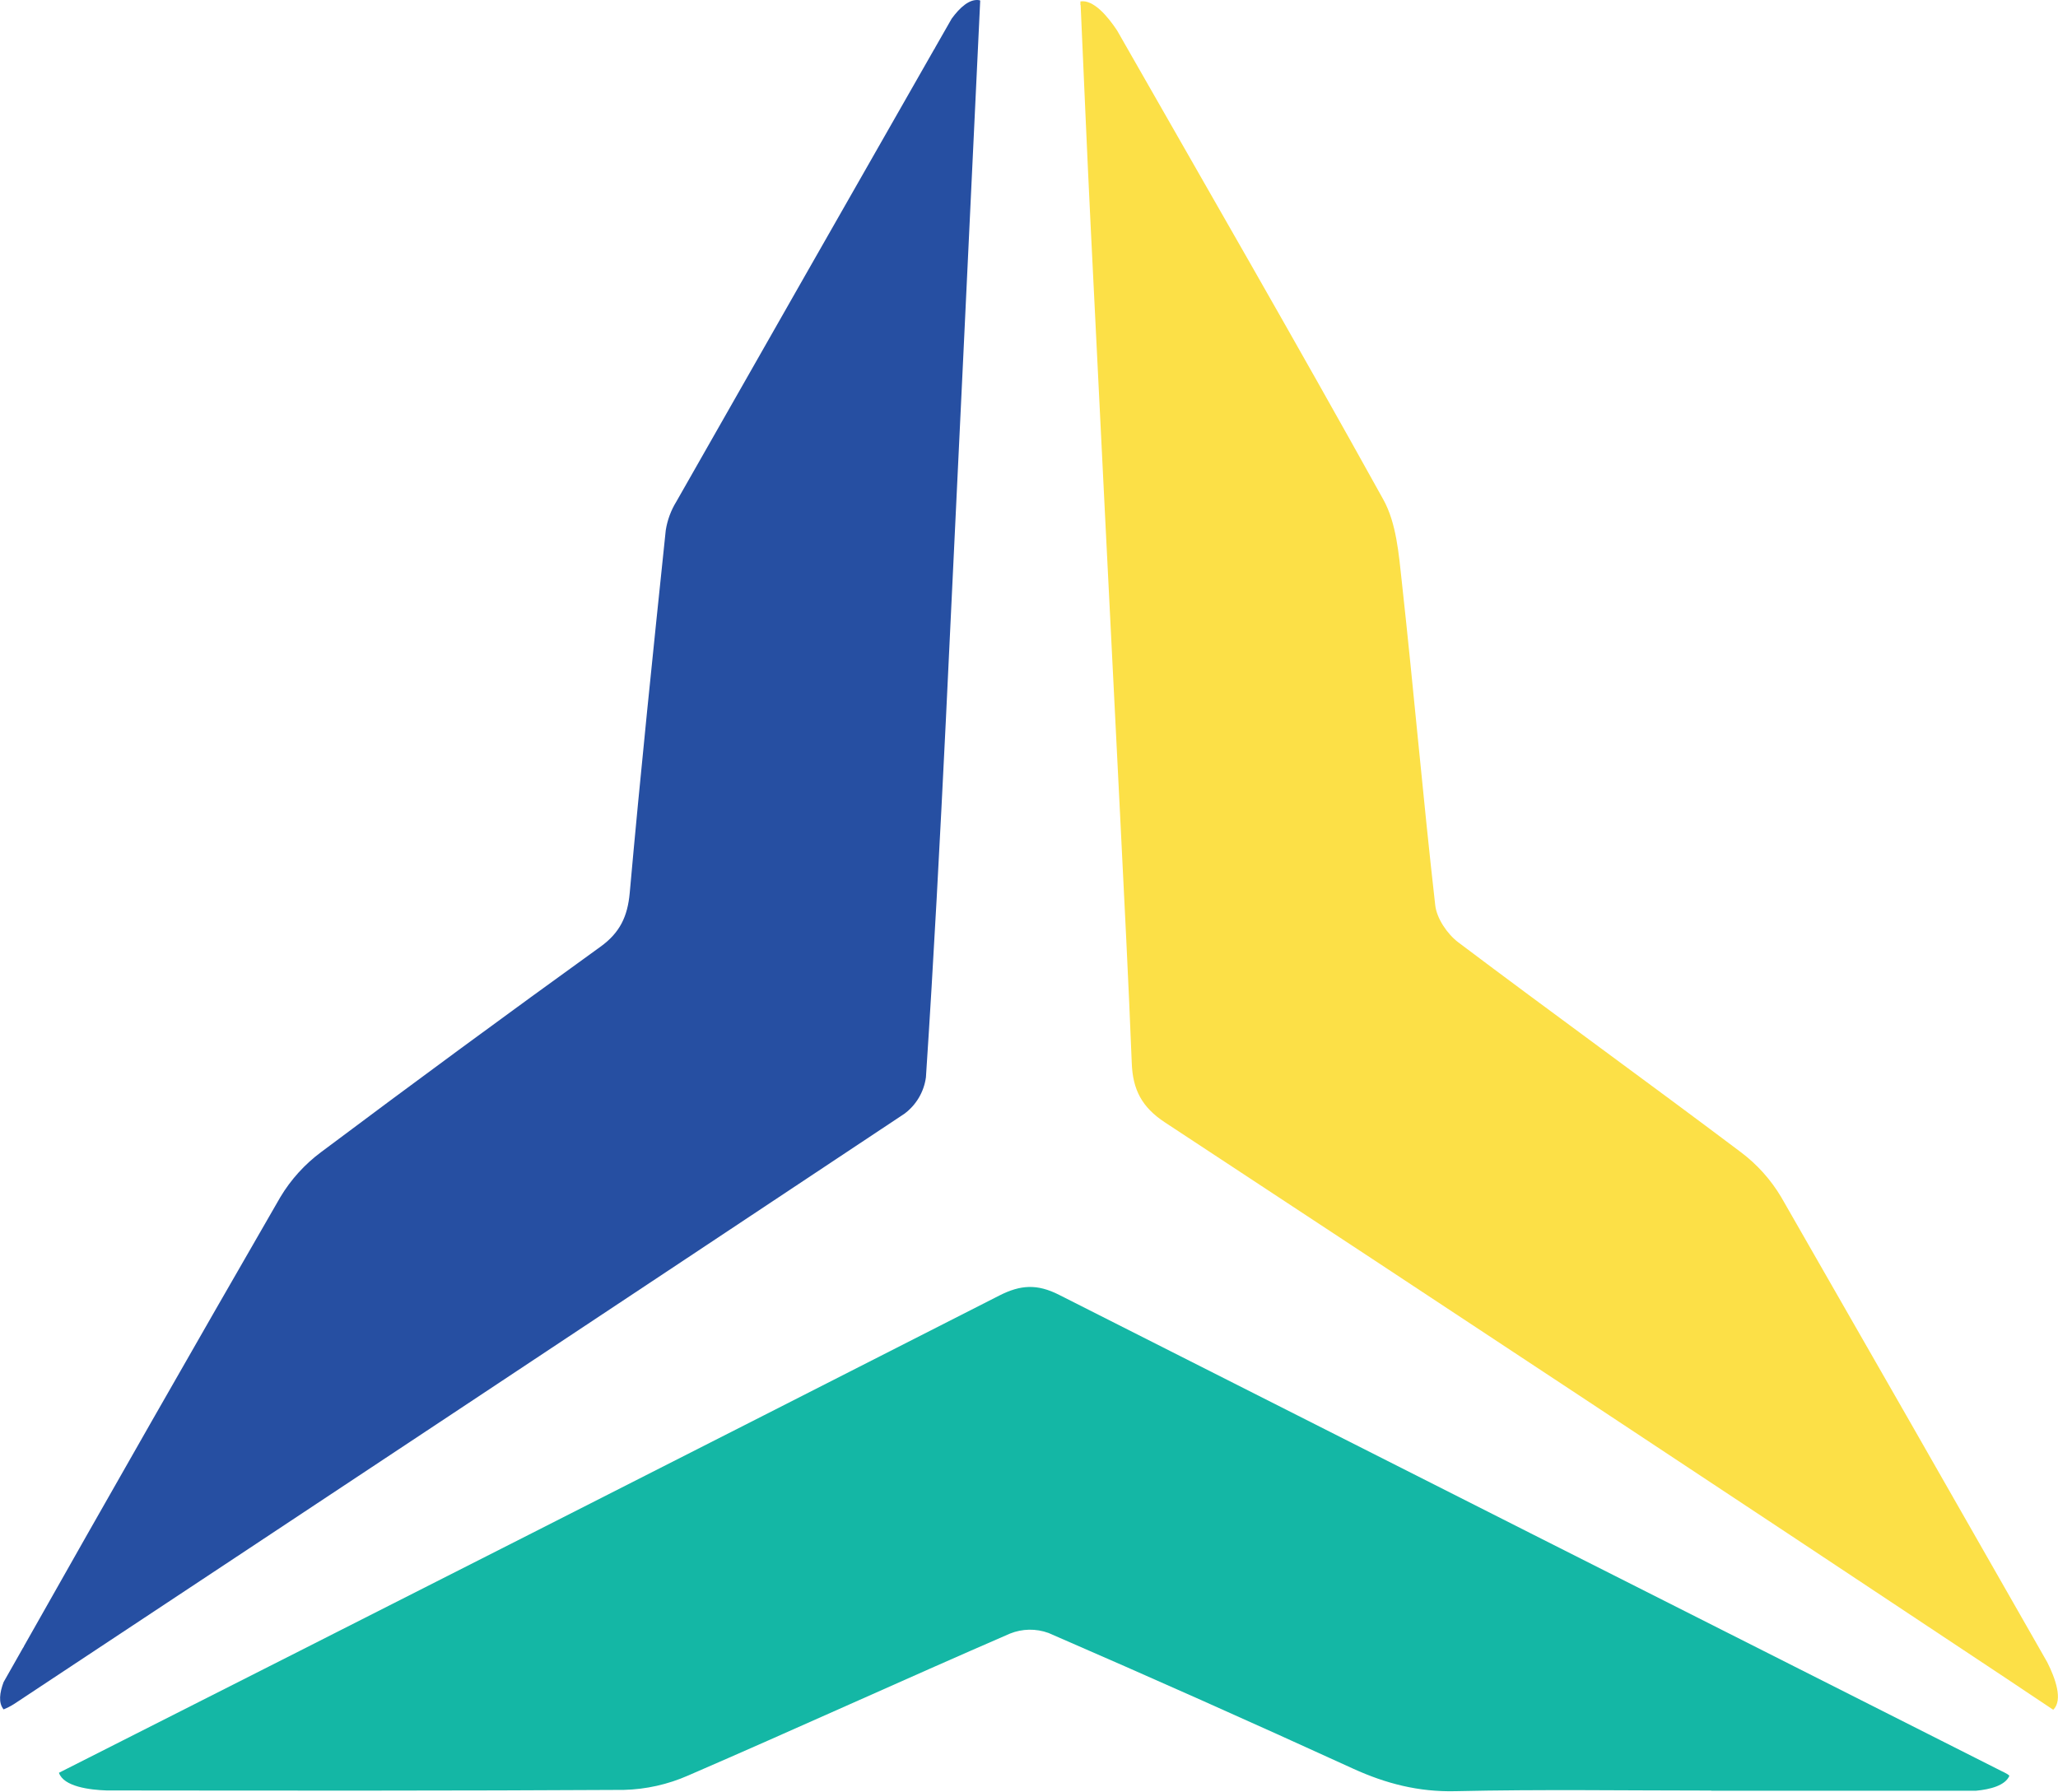
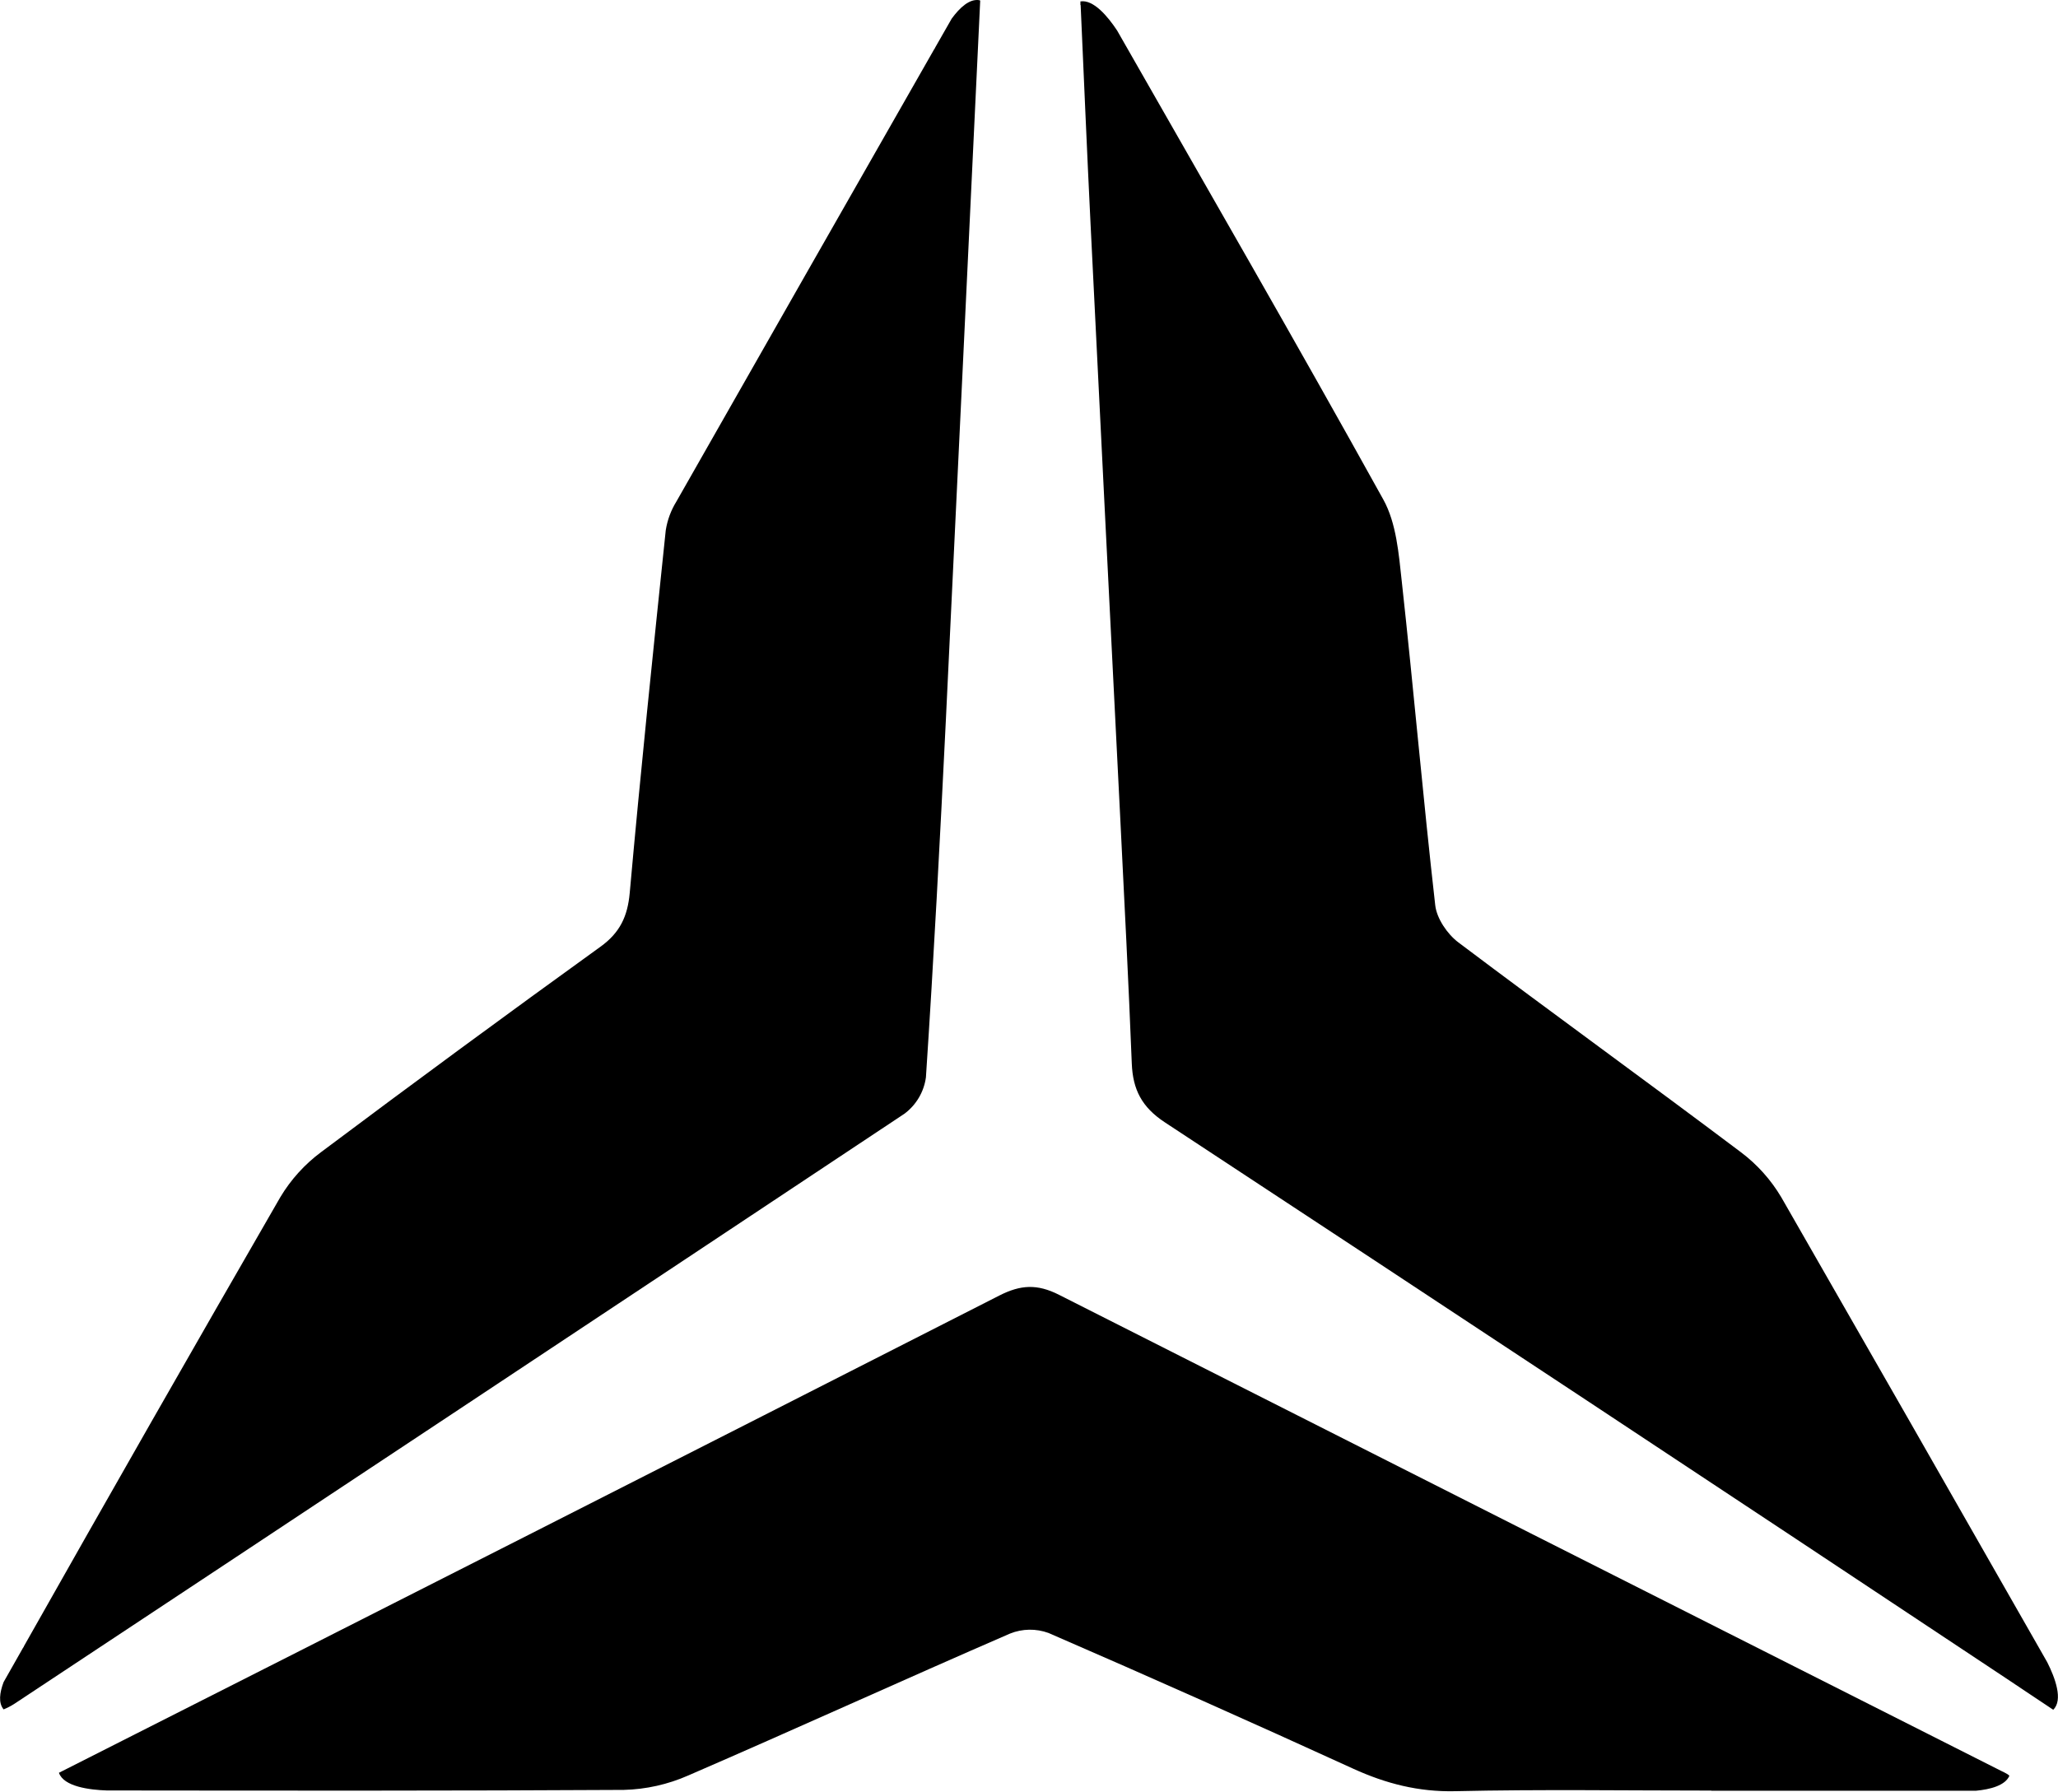
- <svg xmlns="http://www.w3.org/2000/svg" viewBox="0 0 571.33 497.3">
+ <svg xmlns="http://www.w3.org/2000/svg" class="trinity-inc_logo" viewBox="0 0 571.33 497.3">
  <defs>
-     <style>.cls-1{fill:#14b7a5;}.cls-2{fill:#fce047;}.cls-3{fill:#264fa2;}</style>
+     <style>.business{fill:#fff00;}.aesthetics{fill:#fff00;}.technology{fill:#fff00;}</style>
  </defs>
  <g id="Layer_2" data-name="Layer 2">
    <g id="Layer_1-2" data-name="Layer 1">
-       <path class="cls-1" d="M557.39,492.62a18.07,18.07,0,0,0-1.91-1Q424.71,425.63,294,359.48c-6.07-3.08-10.68-2.8-16.59.21Q147,426.11,16.36,492.18c1.33,3.86,8.55,4.75,13.34,4.91h3.45l.87,0-.09,0c46.41.05,92.83.11,139.25-.16a47.21,47.21,0,0,0,17.88-4c29.87-12.93,59.48-26.45,89.34-39.4a14.91,14.91,0,0,1,10.68-.17q42.48,18.43,84.6,37.69c9.08,4.14,18.14,6.47,28.3,6.24,23.69-.54,47.4-.17,71.1-.17v.05q32.51,0,65,0h8.42c4-.37,8.19-1.45,9.34-4.17Z" />
-       <path class="cls-2" d="M568.35,461.5q-1.33-2.36-2.68-4.7v0h0q-35.48-62.24-71.14-124.37a43.25,43.25,0,0,0-11.27-12.57c-26-19.57-52.41-38.64-78.41-58.23-3.06-2.31-6-6.64-6.41-10.32-3.4-29.93-6-60-9.29-89.91-.84-7.7-1.5-16.18-5.12-22.71C359.82,95,334.85,51.81,310.12,8.46c-2.57-3.88-6.54-8.64-10.18-8.07l0,1H300c.91,20.32,1.76,40.63,2.76,60.94q4.08,82.43,8.24,164.84c1.13,22.7,2.3,45.4,3.2,68.11.29,7.2,2.76,12.09,9.17,16.31Q440.38,388.52,557,466c4.35,2.88,8.67,5.83,13,8.68C572.82,472,570.53,465.82,568.35,461.5Z" />
-       <path class="cls-3" d="M271.9.06c-2.74-.49-5.48,2.08-7.7,5.12q-2.29,4-4.6,8.05l-.17.39v-.1q-35.88,62.84-71.66,125.73a21.47,21.47,0,0,0-2.95,8c-3.5,33.54-7,67.09-10,100.67-.59,6.47-2.69,11-8.11,14.91q-39,28.13-77.53,57a43.29,43.29,0,0,0-11.36,12.54Q41.91,394.6,6.56,457.19l.11-.08-.29.4L1,467c-1.09,2.9-1.5,5.77,0,7.58a18.43,18.43,0,0,0,2.9-1.49Q127.55,391.3,251.05,309.23a15.12,15.12,0,0,0,6-10.13c2.18-32.94,3.9-65.9,5.52-98.87C265.77,134.13,268.88,68,272.12.16Z" />
+       <path class="business" d="M557.39,492.62a18.07,18.07,0,0,0-1.91-1Q424.71,425.63,294,359.48c-6.07-3.08-10.68-2.8-16.59.21Q147,426.11,16.36,492.18c1.33,3.86,8.55,4.75,13.34,4.91h3.45l.87,0-.09,0c46.41.05,92.83.11,139.25-.16a47.21,47.21,0,0,0,17.88-4c29.87-12.93,59.48-26.45,89.34-39.4a14.91,14.91,0,0,1,10.68-.17q42.48,18.43,84.6,37.69c9.08,4.14,18.14,6.47,28.3,6.24,23.69-.54,47.4-.17,71.1-.17v.05q32.51,0,65,0h8.42c4-.37,8.19-1.45,9.34-4.17Z" />
+       <path class="aesthetics" d="M568.35,461.5q-1.33-2.36-2.68-4.7v0h0q-35.48-62.24-71.14-124.37a43.25,43.25,0,0,0-11.27-12.57c-26-19.57-52.41-38.64-78.41-58.23-3.06-2.31-6-6.64-6.41-10.32-3.4-29.93-6-60-9.29-89.91-.84-7.7-1.5-16.18-5.12-22.71C359.82,95,334.85,51.81,310.12,8.46c-2.57-3.88-6.54-8.64-10.18-8.07l0,1H300c.91,20.32,1.76,40.63,2.76,60.94q4.08,82.43,8.24,164.84c1.13,22.7,2.3,45.4,3.2,68.11.29,7.2,2.76,12.09,9.17,16.31Q440.38,388.52,557,466c4.35,2.88,8.67,5.83,13,8.68C572.82,472,570.53,465.82,568.35,461.5Z" />
+       <path class="technology" d="M271.9.06c-2.74-.49-5.48,2.08-7.7,5.12q-2.29,4-4.6,8.05l-.17.39v-.1q-35.88,62.84-71.66,125.73a21.47,21.47,0,0,0-2.95,8c-3.5,33.54-7,67.09-10,100.67-.59,6.47-2.69,11-8.11,14.91q-39,28.13-77.53,57a43.29,43.29,0,0,0-11.36,12.54Q41.91,394.6,6.56,457.19l.11-.08-.29.4L1,467c-1.09,2.9-1.5,5.77,0,7.58a18.43,18.43,0,0,0,2.9-1.49Q127.55,391.3,251.05,309.23a15.12,15.12,0,0,0,6-10.13c2.18-32.94,3.9-65.9,5.52-98.87C265.77,134.13,268.88,68,272.12.16Z" />
    </g>
  </g>
</svg>
